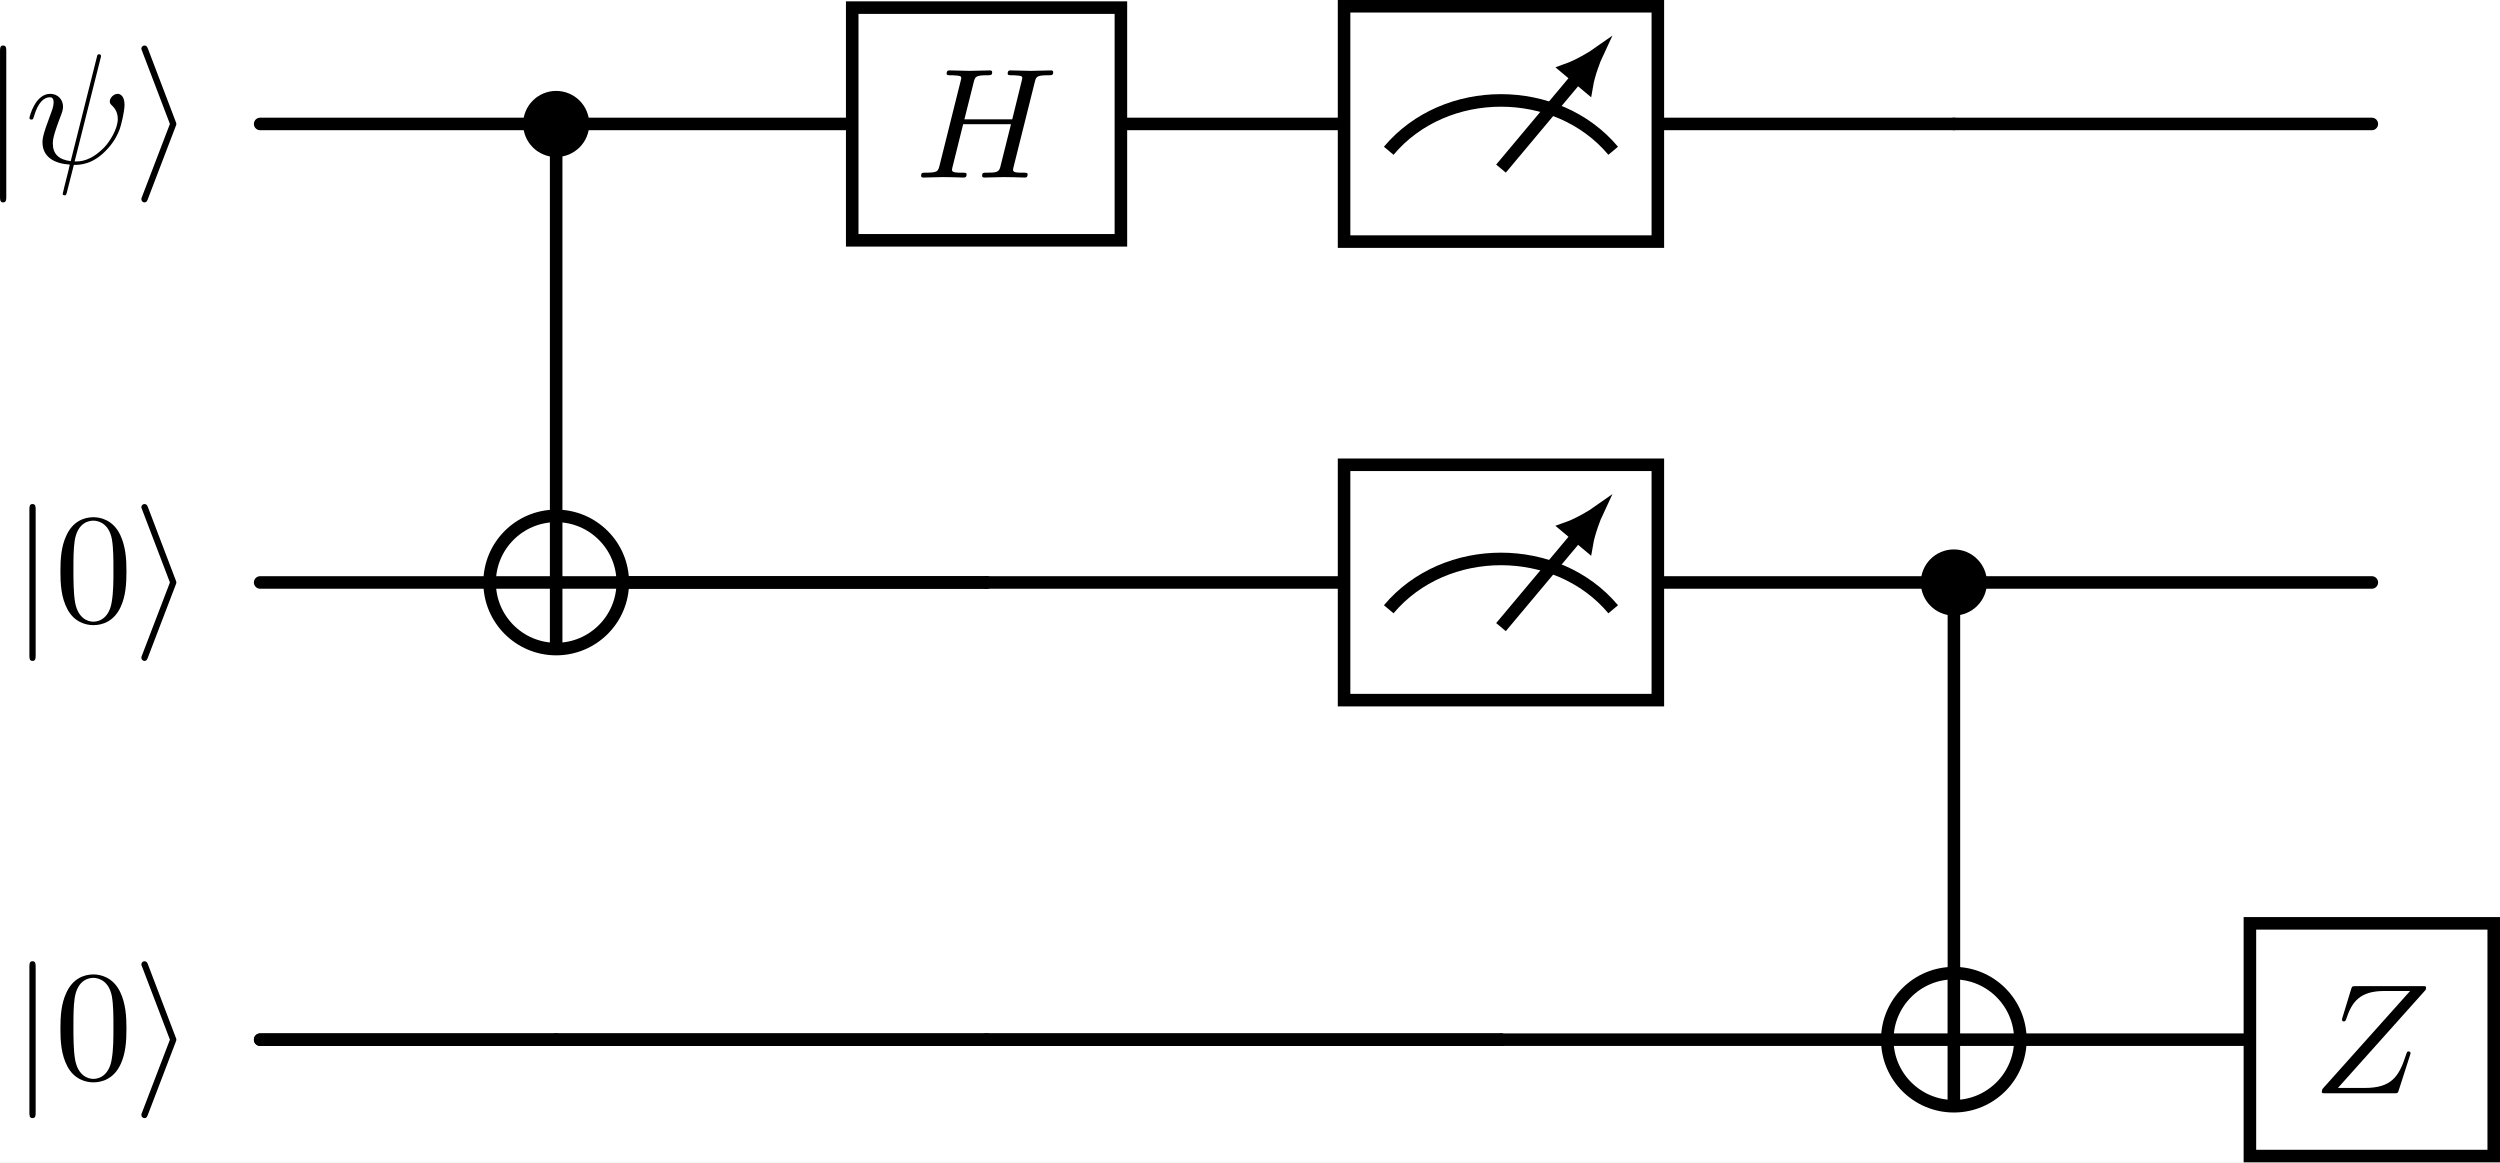
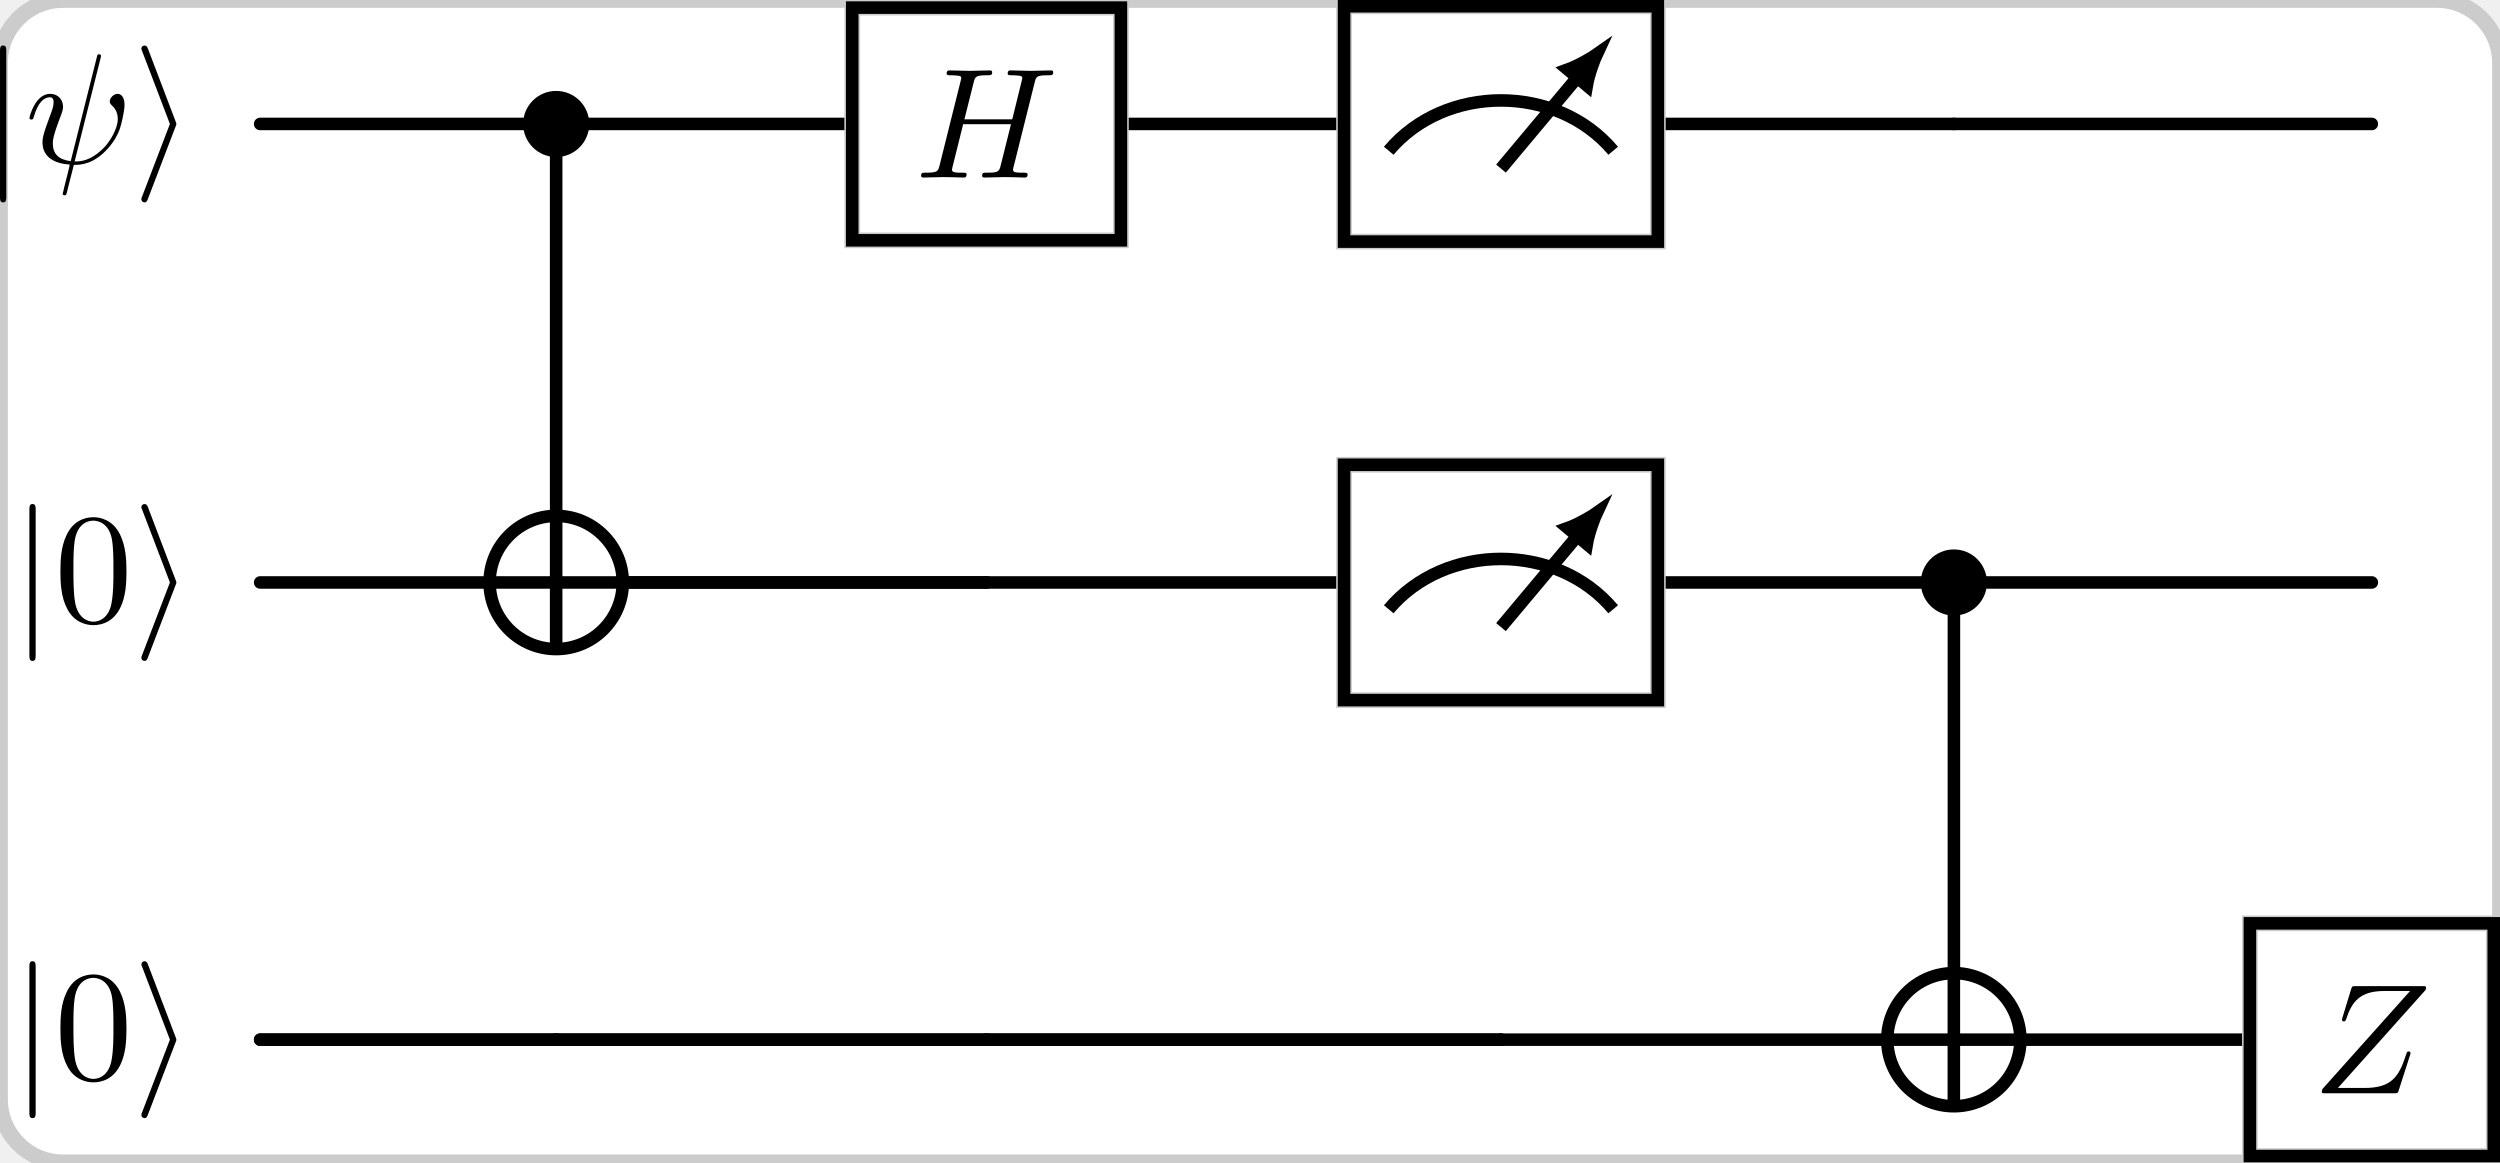
<svg xmlns="http://www.w3.org/2000/svg" xmlns:xlink="http://www.w3.org/1999/xlink" version="1.1" width="158.759pt" height="73.813pt" viewBox="-53.322 -50.988 158.759 73.813">
  <defs>
    <clipPath id="clip1">
      <path d="M-13.773-14C-13.773-16.332-15.668-18.227-18.004-18.227C-20.336-18.227-22.23-16.332-22.23-14C-22.23-11.664-20.336-9.77-18.004-9.77C-15.668-9.77-13.773-11.664-13.773-14ZM-18.004-14" />
    </clipPath>
    <clipPath id="clip2">
      <path d="M74.98 15.035C74.98 12.699 73.09 10.809 70.754 10.809C68.422 10.809 66.527 12.699 66.527 15.035C66.527 17.371 68.422 19.262 70.754 19.262C73.09 19.262 74.98 17.371 74.98 15.035ZM70.754 15.035" />
    </clipPath>
    <clipPath id="clip3">
      <path d="M32.031-35.645H51.957V-50.59H32.031Z" />
    </clipPath>
    <clipPath id="clip4">
      <path d="M32.031-6.527H51.957V-21.473H32.031Z" />
    </clipPath>
    <path id="g0-105" d="M2.72-2.321C2.77-2.441 2.77-2.461 2.77-2.491S2.77-2.54 2.72-2.66L.976-7.243C.917-7.412 .857-7.472 .747-7.472S.548-7.382 .548-7.273C.548-7.243 .548-7.223 .598-7.113L2.361-2.491L.598 2.112C.548 2.222 .548 2.242 .548 2.291C.548 2.401 .638 2.491 .747 2.491C.877 2.491 .917 2.391 .956 2.291L2.72-2.321Z" />
    <path id="g0-106" d="M1.584-7.113C1.584-7.293 1.584-7.472 1.385-7.472S1.186-7.293 1.186-7.113V2.132C1.186 2.311 1.186 2.491 1.385 2.491S1.584 2.311 1.584 2.132V-7.113Z" />
    <path id="g1-32" d="M4.802-6.655C4.812-6.695 4.832-6.755 4.832-6.804C4.832-6.904 4.762-6.914 4.712-6.914C4.613-6.914 4.603-6.894 4.563-6.715L2.909-.13C2.152-.219 1.773-.588 1.773-1.245C1.773-1.445 1.773-1.704 2.311-3.098C2.351-3.218 2.421-3.387 2.421-3.587C2.421-4.035 2.102-4.403 1.604-4.403C.658-4.403 .289-2.959 .289-2.869C.289-2.77 .389-2.77 .408-2.77C.508-2.77 .518-2.79 .568-2.949C.837-3.895 1.235-4.184 1.574-4.184C1.654-4.184 1.823-4.184 1.823-3.866C1.823-3.606 1.724-3.357 1.594-3.009C1.116-1.753 1.116-1.494 1.116-1.325C1.116-.379 1.893 .03 2.849 .09C2.77 .448 2.77 .468 2.63 .996C2.6 1.106 2.401 1.913 2.401 1.943C2.401 1.953 2.401 2.042 2.521 2.042C2.54 2.042 2.59 2.042 2.61 2.002C2.64 1.983 2.7 1.733 2.73 1.594L3.108 .11C3.477 .11 4.354 .11 5.29-.956C5.699-1.415 5.908-1.853 6.017-2.152C6.107-2.401 6.326-3.268 6.326-3.706C6.326-4.264 6.057-4.403 5.888-4.403C5.639-4.403 5.39-4.144 5.39-3.925C5.39-3.796 5.45-3.736 5.539-3.656C5.649-3.547 5.898-3.288 5.898-2.809C5.898-2.172 5.38-1.355 5.031-.996C4.154-.11 3.517-.11 3.158-.11L4.802-6.655Z" />
    <path id="g1-72" d="M7.601-6.037C7.691-6.396 7.711-6.496 8.438-6.496C8.697-6.496 8.777-6.496 8.777-6.695C8.777-6.804 8.667-6.804 8.638-6.804C8.359-6.804 7.641-6.775 7.362-6.775C7.073-6.775 6.366-6.804 6.077-6.804C5.998-6.804 5.888-6.804 5.888-6.605C5.888-6.496 5.978-6.496 6.167-6.496C6.187-6.496 6.376-6.496 6.545-6.476C6.725-6.456 6.814-6.446 6.814-6.316C6.814-6.276 6.804-6.257 6.775-6.127L6.177-3.696H3.138L3.726-6.037C3.816-6.396 3.846-6.496 4.563-6.496C4.822-6.496 4.902-6.496 4.902-6.695C4.902-6.804 4.792-6.804 4.762-6.804C4.483-6.804 3.766-6.775 3.487-6.775C3.198-6.775 2.491-6.804 2.202-6.804C2.122-6.804 2.012-6.804 2.012-6.605C2.012-6.496 2.102-6.496 2.291-6.496C2.311-6.496 2.501-6.496 2.67-6.476C2.849-6.456 2.939-6.446 2.939-6.316C2.939-6.276 2.929-6.247 2.899-6.127L1.564-.777C1.465-.389 1.445-.309 .658-.309C.478-.309 .389-.309 .389-.11C.389 0 .508 0 .528 0C.807 0 1.514-.03 1.793-.03C2.002-.03 2.222-.02 2.431-.02C2.65-.02 2.869 0 3.078 0C3.158 0 3.278 0 3.278-.199C3.278-.309 3.188-.309 2.999-.309C2.63-.309 2.351-.309 2.351-.488C2.351-.548 2.371-.598 2.381-.658L3.059-3.387H6.097C5.679-1.733 5.45-.787 5.41-.638C5.31-.319 5.121-.309 4.503-.309C4.354-.309 4.264-.309 4.264-.11C4.264 0 4.384 0 4.403 0C4.682 0 5.39-.03 5.669-.03C5.878-.03 6.097-.02 6.306-.02C6.526-.02 6.745 0 6.954 0C7.034 0 7.153 0 7.153-.199C7.153-.309 7.064-.309 6.874-.309C6.506-.309 6.227-.309 6.227-.488C6.227-.548 6.247-.598 6.257-.658L7.601-6.037Z" />
    <path id="g1-90" d="M7.173-6.565C7.183-6.605 7.203-6.655 7.203-6.715C7.203-6.804 7.153-6.804 6.954-6.804H2.75C2.511-6.804 2.501-6.795 2.441-6.605L1.893-4.812C1.873-4.762 1.863-4.692 1.863-4.672C1.863-4.663 1.863-4.563 1.983-4.563C2.072-4.563 2.092-4.633 2.112-4.663C2.491-5.838 3.009-6.496 4.563-6.496H6.187L.618-.269C.618-.259 .578-.12 .578-.09C.578 0 .648 0 .827 0H5.161C5.4 0 5.41-.01 5.469-.199L6.177-2.401C6.187-2.441 6.217-2.511 6.217-2.55C6.217-2.6 6.177-2.66 6.087-2.66S5.988-2.62 5.918-2.411C5.479-1.056 5.001-.339 3.308-.339H1.604L7.173-6.565Z" />
    <path id="g2-48" d="M4.583-3.188C4.583-3.985 4.533-4.782 4.184-5.519C3.726-6.476 2.909-6.635 2.491-6.635C1.893-6.635 1.166-6.376 .757-5.45C.438-4.762 .389-3.985 .389-3.188C.389-2.441 .428-1.544 .837-.787C1.265 .02 1.993 .219 2.481 .219C3.019 .219 3.776 .01 4.214-.936C4.533-1.624 4.583-2.401 4.583-3.188ZM2.481 0C2.092 0 1.504-.249 1.325-1.205C1.215-1.803 1.215-2.72 1.215-3.308C1.215-3.945 1.215-4.603 1.295-5.141C1.484-6.326 2.232-6.416 2.481-6.416C2.809-6.416 3.467-6.237 3.656-5.25C3.756-4.692 3.756-3.935 3.756-3.308C3.756-2.56 3.756-1.883 3.646-1.245C3.497-.299 2.929 0 2.481 0Z" />
  </defs>
  <g id="page1">
-     <rect x="" y="" width="" height="" fill="#fff" stroke="#ccc" stroke-width="1" rx="4" />
-     <rect x="-53.322" y="-50.988" width="158.759" height="73.813" fill="#fff" />
+     <rect x="-53.322" y="-50.988" width="158.759" height="73.813" fill="#fff" stroke="#ccc" stroke-width="1" rx="4" />
    <path d="M-18.004-41.414V-18.227" stroke="#000" fill="none" stroke-width=".797" stroke-miterlimit="10" stroke-linecap="round" />
    <path d="M-19.703-43.117H-36.801" stroke="#000" fill="none" stroke-width=".797" stroke-miterlimit="10" stroke-linecap="round" />
    <path d="M.797-43.117H-16.301" stroke="#000" fill="none" stroke-width=".797" stroke-miterlimit="10" stroke-linecap="round" />
    <path d="M32.031-43.117H17.859" stroke="#000" fill="none" stroke-width=".797" stroke-miterlimit="10" stroke-linecap="round" />
    <path d="M70.758-43.117H51.957" stroke="#000" fill="none" stroke-width=".797" stroke-miterlimit="10" stroke-linecap="round" />
    <path d="M97.297-43.117H70.758" stroke="#000" fill="none" stroke-width=".797" stroke-miterlimit="10" stroke-linecap="round" />
    <path d="M-22.23-14H-36.801" stroke="#000" fill="none" stroke-width=".797" stroke-miterlimit="10" stroke-linecap="round" />
    <path d="M9.328-14H-13.773" stroke="#000" fill="none" stroke-width=".797" stroke-miterlimit="10" stroke-linecap="round" />
    <path d="M9.328-14H-13.773" stroke="#000" fill="none" stroke-width=".797" stroke-miterlimit="10" stroke-linecap="round" />
    <path d="M32.031-14H9.328" stroke="#000" fill="none" stroke-width=".797" stroke-miterlimit="10" stroke-linecap="round" />
    <path d="M70.758-12.297V10.809" stroke="#000" fill="none" stroke-width=".797" stroke-miterlimit="10" stroke-linecap="round" />
    <path d="M69.055-14H51.957" stroke="#000" fill="none" stroke-width=".797" stroke-miterlimit="10" stroke-linecap="round" />
    <path d="M97.297-14H72.457" stroke="#000" fill="none" stroke-width=".797" stroke-miterlimit="10" stroke-linecap="round" />
    <path d="M-18.004 15.035H-36.801" stroke="#000" fill="none" stroke-width=".797" stroke-miterlimit="10" stroke-linecap="round" />
    <path d="M-18.004 15.035H-36.801" stroke="#000" fill="none" stroke-width=".797" stroke-miterlimit="10" stroke-linecap="round" />
    <path d="M9.328 15.035H-18.004" stroke="#000" fill="none" stroke-width=".797" stroke-miterlimit="10" stroke-linecap="round" />
    <path d="M9.328 15.035H-18.004" stroke="#000" fill="none" stroke-width=".797" stroke-miterlimit="10" stroke-linecap="round" />
    <path d="M41.996 15.035H9.328" stroke="#000" fill="none" stroke-width=".797" stroke-miterlimit="10" stroke-linecap="round" />
    <path d="M41.996 15.035H9.328" stroke="#000" fill="none" stroke-width=".797" stroke-miterlimit="10" stroke-linecap="round" />
    <path d="M66.527 15.035H41.996" stroke="#000" fill="none" stroke-width=".797" stroke-miterlimit="10" stroke-linecap="round" />
    <path d="M89.555 15.035H74.984" stroke="#000" fill="none" stroke-width=".797" stroke-miterlimit="10" stroke-linecap="round" />
    <path d="M-16.301-43.117C-16.301-44.055-17.062-44.816-18.004-44.816C-18.941-44.816-19.703-44.055-19.703-43.117C-19.703-42.176-18.941-41.414-18.004-41.414C-17.062-41.414-16.301-42.176-16.301-43.117Z" />
    <path d="M-16.301-43.117C-16.301-44.055-17.062-44.816-18.004-44.816C-18.941-44.816-19.703-44.055-19.703-43.117C-19.703-42.176-18.941-41.414-18.004-41.414C-17.062-41.414-16.301-42.176-16.301-43.117Z" stroke="#000" fill="none" stroke-width=".797" stroke-miterlimit="10" />
    <path d="M-18.004-18.227V-9.77M-22.23-14H-13.773" stroke="#000" fill="none" stroke-width=".797" stroke-miterlimit="10" clip-path="url(#clip1)" />
    <path d="M-13.773-14C-13.773-16.332-15.668-18.227-18.004-18.227C-20.336-18.227-22.23-16.332-22.23-14C-22.23-11.664-20.336-9.77-18.004-9.77C-15.668-9.77-13.773-11.664-13.773-14Z" stroke="#000" fill="none" stroke-width=".797" stroke-miterlimit="10" />
    <path d="M72.457-14C72.457-14.938 71.695-15.699 70.754-15.699C69.816-15.699 69.055-14.938 69.055-14C69.055-13.059 69.816-12.297 70.754-12.297C71.695-12.297 72.457-13.059 72.457-14Z" />
    <path d="M72.457-14C72.457-14.938 71.695-15.699 70.754-15.699C69.816-15.699 69.055-14.938 69.055-14C69.055-13.059 69.816-12.297 70.754-12.297C71.695-12.297 72.457-13.059 72.457-14Z" stroke="#000" fill="none" stroke-width=".797" stroke-miterlimit="10" />
    <path d="M70.754 10.809V19.262M66.527 15.035H74.98" stroke="#000" fill="none" stroke-width=".797" stroke-miterlimit="10" clip-path="url(#clip2)" />
    <path d="M74.98 15.035C74.98 12.699 73.09 10.809 70.754 10.809C68.422 10.809 66.527 12.699 66.527 15.035C66.527 17.371 68.422 19.262 70.754 19.262C73.09 19.262 74.98 17.371 74.98 15.035Z" stroke="#000" fill="none" stroke-width=".797" stroke-miterlimit="10" />
    <g transform="matrix(1 0 0 1 -88.6262 -26.5438)">
      <use x="34.119" y="-14.082" xlink:href="#g0-106" />
      <use x="36.886" y="-14.082" xlink:href="#g1-32" />
      <use x="43.733" y="-14.082" xlink:href="#g0-105" />
    </g>
-     <path d="M.797-35.727H17.859V-50.504H.797Z" fill="#fff" />
+     <path d="M.797-35.727H17.859V-50.504H.797Z" fill="#fff" stroke="#ccc" stroke-width="1" rx="4" />
    <path d="M.797-35.727H17.859V-50.504H.797Z" stroke="#000" fill="none" stroke-width=".797" stroke-miterlimit="10" />
    <g transform="matrix(1 0 0 1 -29.33687 -25.6306)">
      <use x="34.119" y="-14.082" xlink:href="#g1-72" />
    </g>
-     <path d="M32.031-35.645H51.957V-50.59H32.031Z" fill="#fff" />
+     <path d="M32.031-35.645H51.957V-50.59H32.031Z" fill="#fff" stroke="#ccc" stroke-width="1" rx="4" />
    <path d="M34.867-41.414C38.441-45.676 45.547-45.676 49.121-41.414" stroke="#000" fill="none" stroke-width=".797" stroke-miterlimit="10" clip-path="url(#clip3)" />
    <path d="M41.996-40.281L46.84-46.066" stroke="#000" fill="none" stroke-width=".797" stroke-miterlimit="10" clip-path="url(#clip3)" />
    <path d="M48.078-47.539C47.879-47.398 46.941-46.828 46.234-46.574L47.449-45.555C47.574-46.297 47.973-47.316 48.078-47.539Z" clip-path="url(#clip3)" />
    <path d="M48.078-47.539C47.879-47.398 46.941-46.828 46.234-46.574L47.449-45.555C47.574-46.297 47.973-47.316 48.078-47.539Z" stroke="#000" fill="none" stroke-width=".789" stroke-miterlimit="10" clip-path="url(#clip3)" />
    <path d="M32.031-35.645H51.957V-50.59H32.031Z" stroke="#000" fill="none" stroke-width=".797" stroke-miterlimit="10" />
    <g transform="matrix(1 0 0 1 -86.7605 2.5737)">
      <use x="34.119" y="-14.082" xlink:href="#g0-106" />
      <use x="36.886" y="-14.082" xlink:href="#g2-48" />
      <use x="41.868" y="-14.082" xlink:href="#g0-105" />
    </g>
-     <path d="M32.031-6.527H51.957V-21.473H32.031Z" fill="#fff" />
+     <path d="M32.031-6.527H51.957V-21.473H32.031Z" fill="#fff" stroke="#ccc" stroke-width="1" rx="4" />
    <path d="M34.867-12.297C38.441-16.559 45.547-16.559 49.121-12.297" stroke="#000" fill="none" stroke-width=".797" stroke-miterlimit="10" clip-path="url(#clip4)" />
    <path d="M41.996-11.164L46.84-16.945" stroke="#000" fill="none" stroke-width=".797" stroke-miterlimit="10" clip-path="url(#clip4)" />
    <path d="M48.078-18.422C47.879-18.281 46.941-17.707 46.234-17.457L47.449-16.438C47.574-17.18 47.973-18.199 48.078-18.422Z" clip-path="url(#clip4)" />
    <path d="M48.078-18.422C47.879-18.281 46.941-17.707 46.234-17.457L47.449-16.438C47.574-17.18 47.973-18.199 48.078-18.422Z" stroke="#000" fill="none" stroke-width=".789" stroke-miterlimit="10" clip-path="url(#clip4)" />
    <path d="M32.031-6.527H51.957V-21.473H32.031Z" stroke="#000" fill="none" stroke-width=".797" stroke-miterlimit="10" />
    <g transform="matrix(1 0 0 1 -86.7605 31.6082)">
      <use x="34.119" y="-14.082" xlink:href="#g0-106" />
      <use x="36.886" y="-14.082" xlink:href="#g2-48" />
      <use x="41.868" y="-14.082" xlink:href="#g0-105" />
    </g>
-     <path d="M89.555 22.426H105.039V7.648H89.555Z" fill="#fff" />
+     <path d="M89.555 22.426H105.039V7.648H89.555Z" fill="#fff" stroke="#ccc" stroke-width="1" rx="4" />
    <path d="M89.555 22.426H105.039V7.648H89.555Z" stroke="#000" fill="none" stroke-width=".797" stroke-miterlimit="10" />
    <g transform="matrix(1 0 0 1 59.4214 32.5215)">
      <use x="34.119" y="-14.082" xlink:href="#g1-90" />
    </g>
  </g>
</svg>
